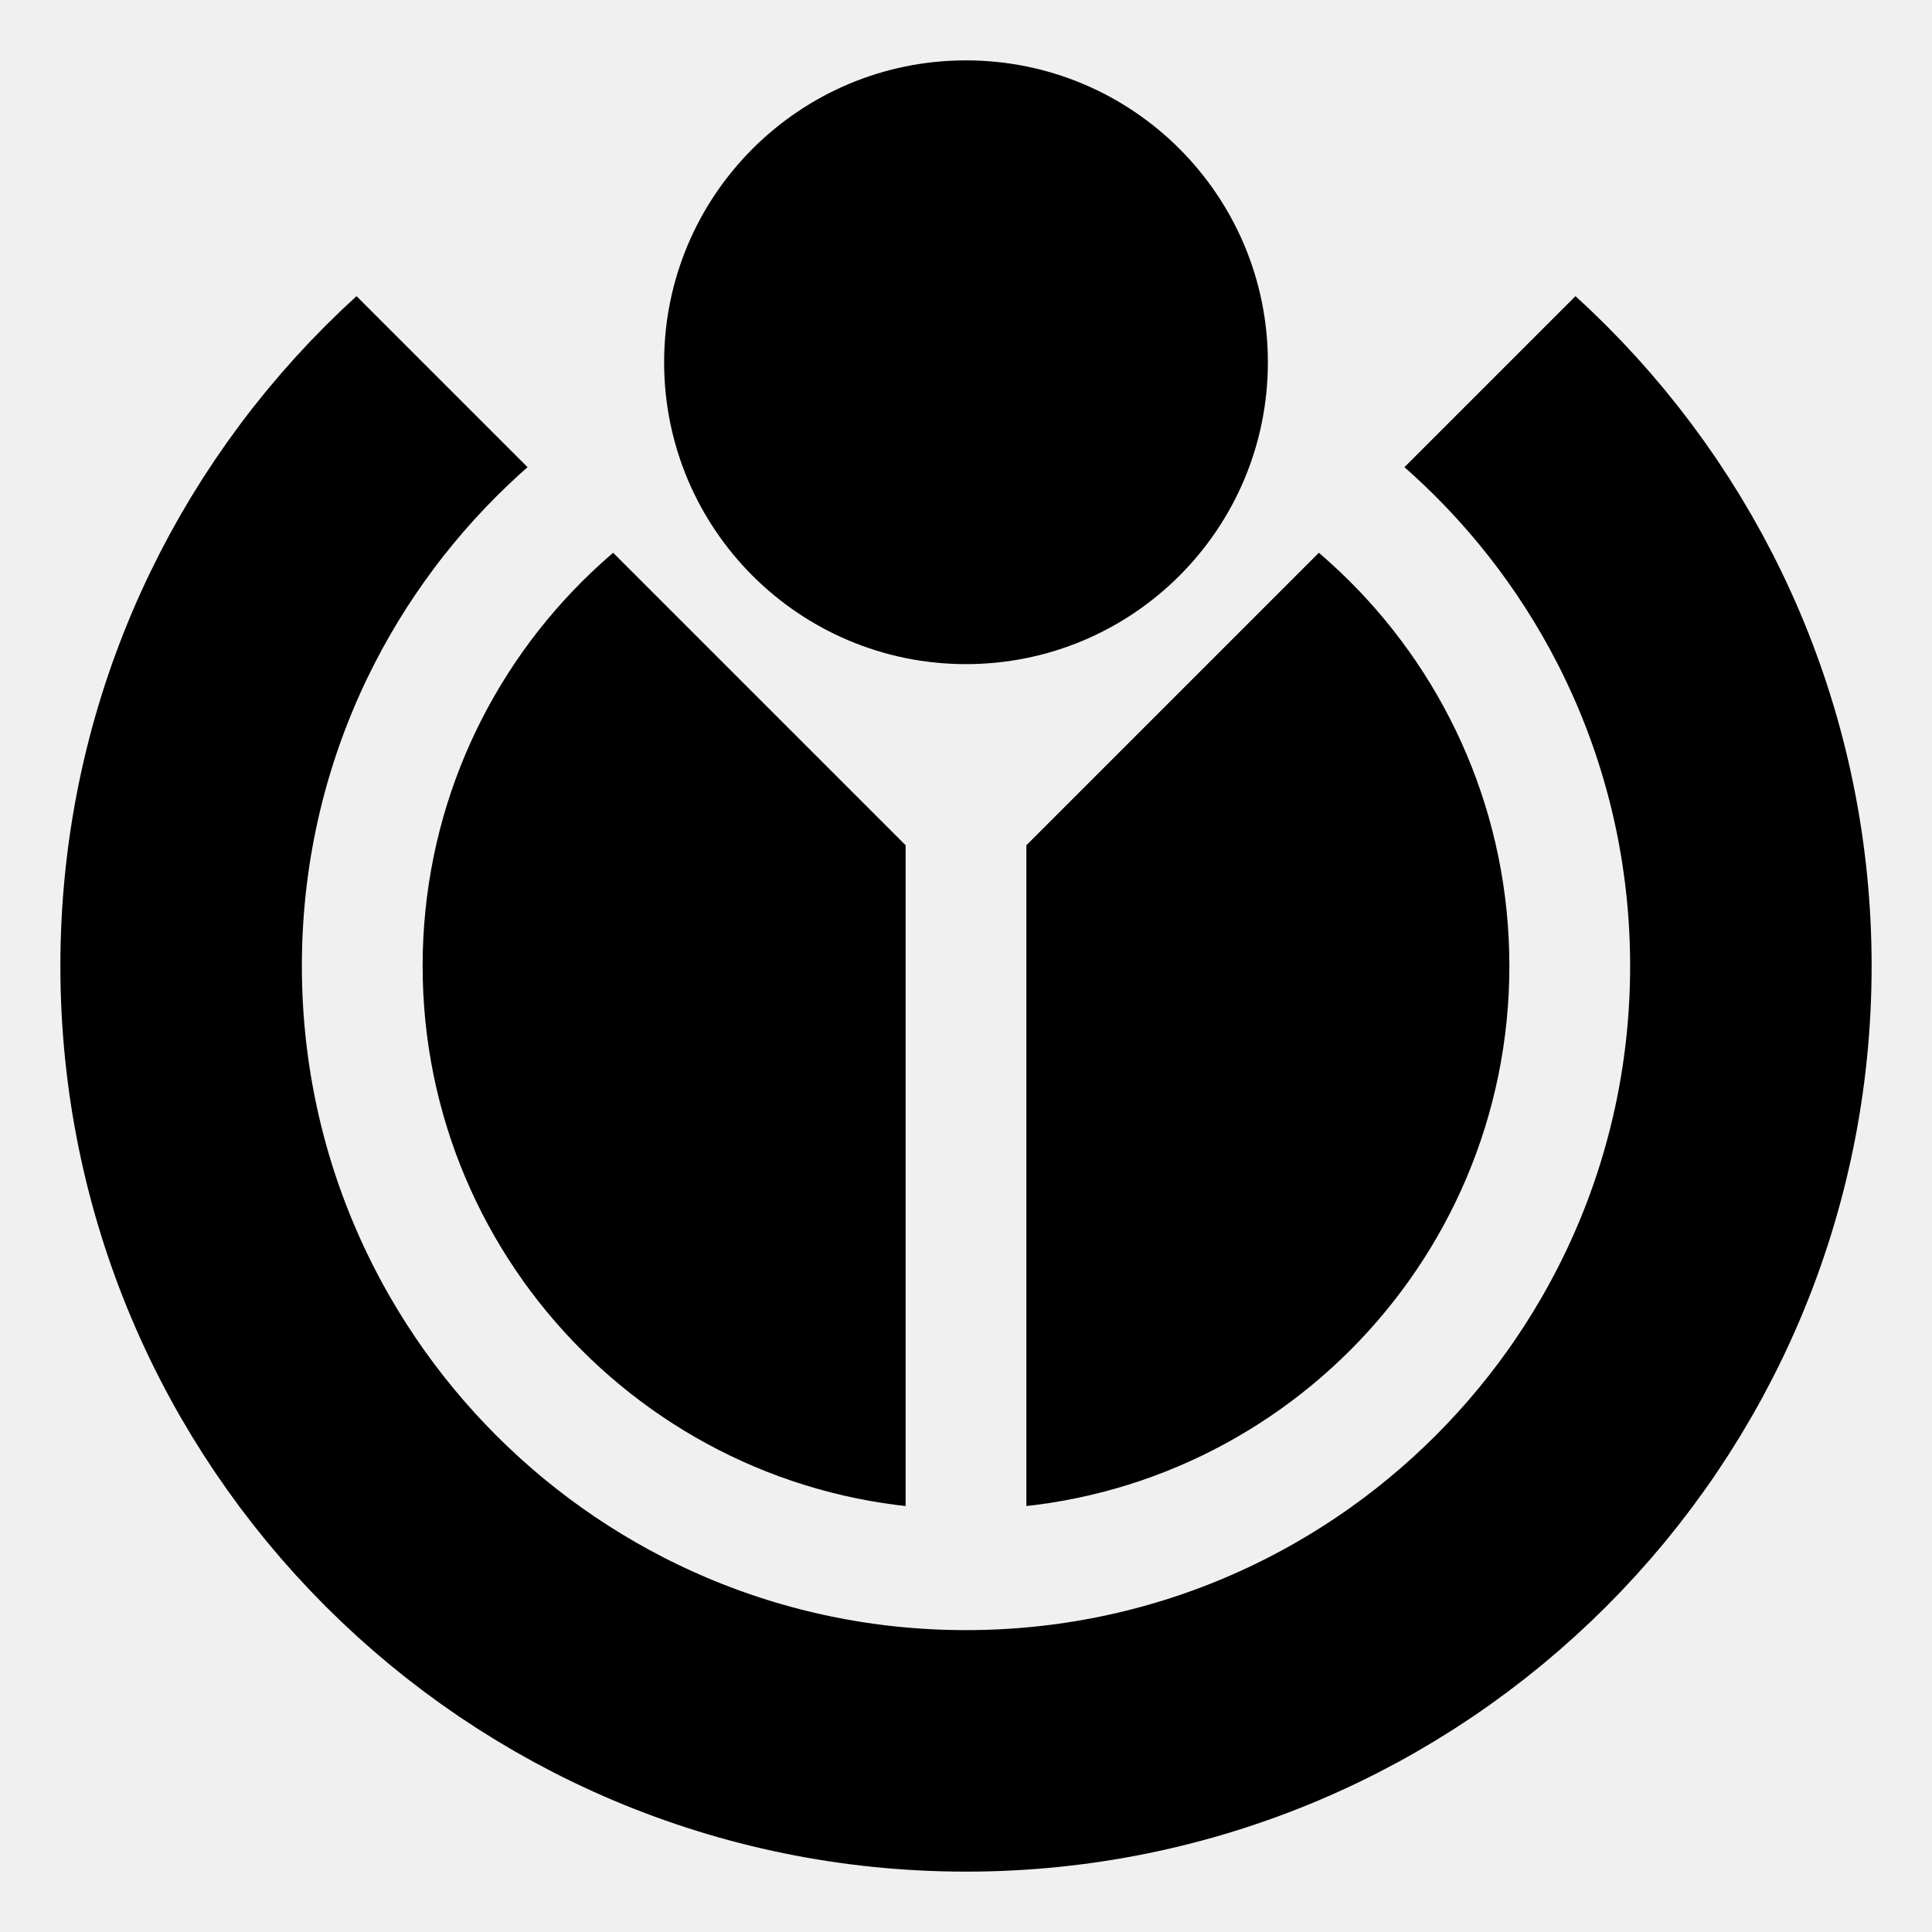
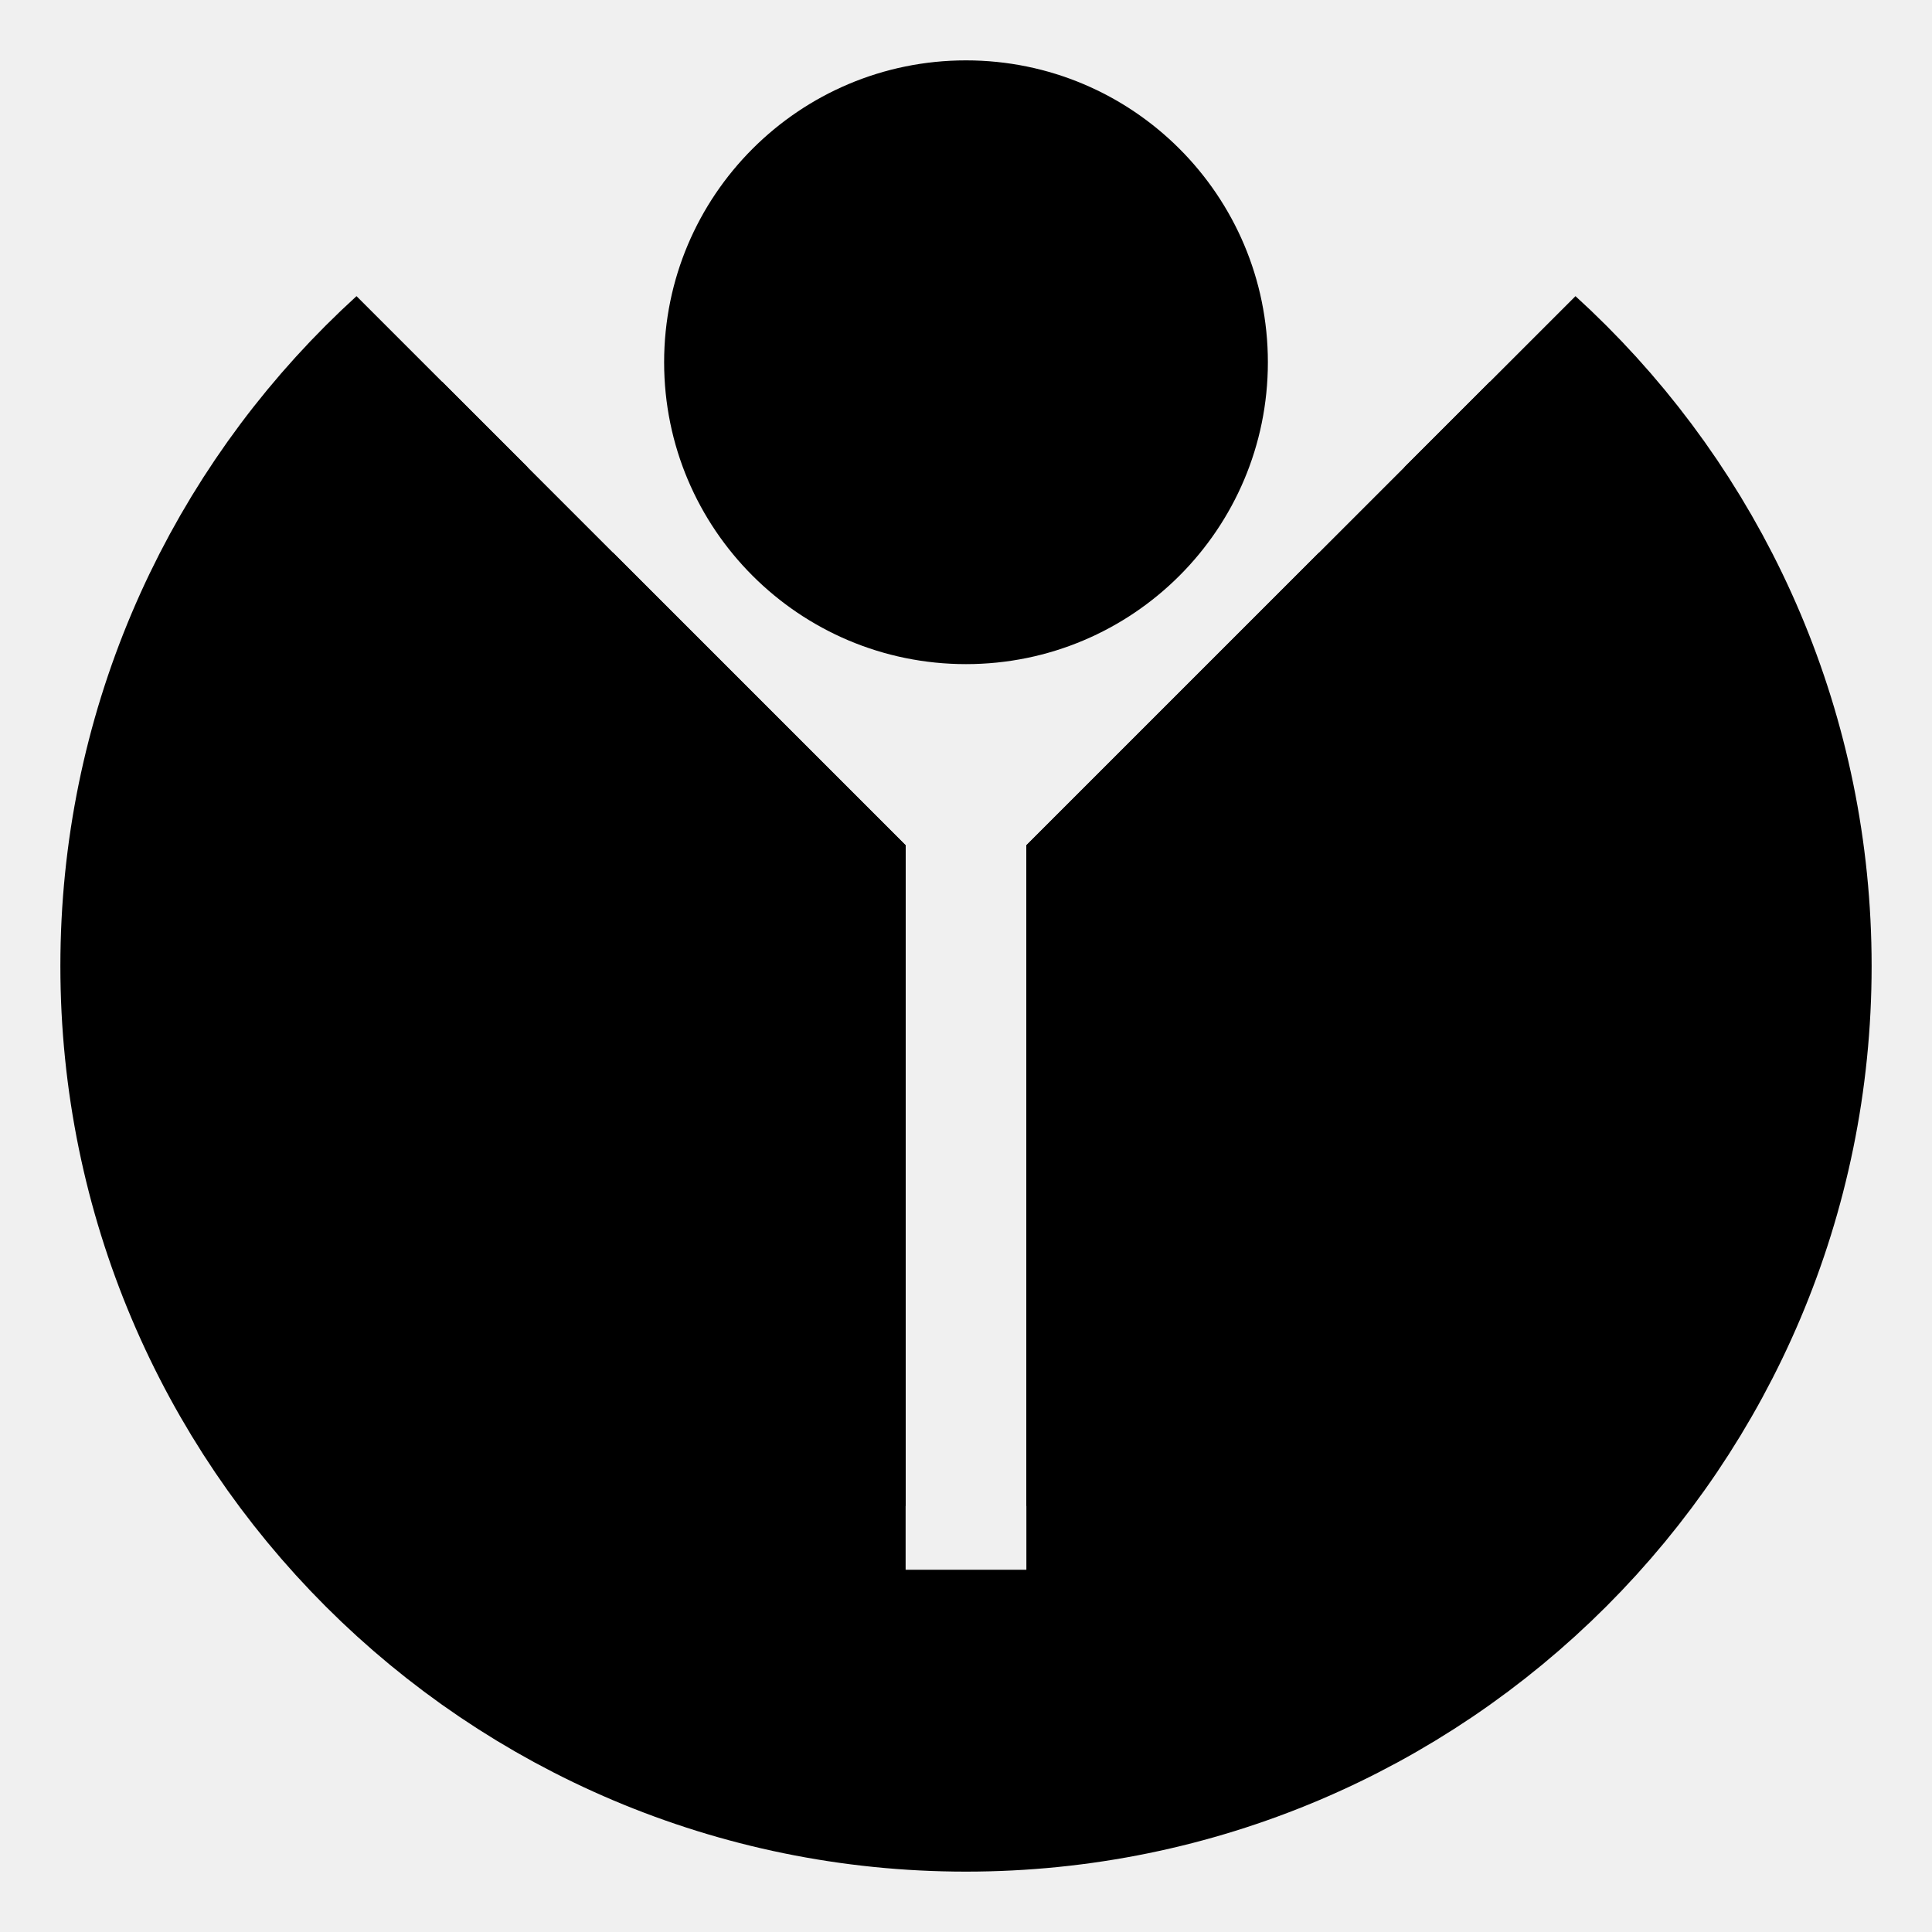
- <svg xmlns="http://www.w3.org/2000/svg" viewBox="-16 -16 32 32" width="32" height="32">
+ <svg xmlns="http://www.w3.org/2000/svg" viewBox="-16 -16 32 32">
+   <style>
+ 		path, circle {
+ 		fill: black;
+ 		}
+ 		@media (prefers-color-scheme: dark) {
+ 		path, circle { fill: white; }
+ 		}
+ 	</style>
  <clipPath id="m">
    <path d="m1-2v12h-2v-12l-15-15v33h32v-33z" />
  </clipPath>
  <g clip-path="url(#m)">
    <circle r="9" />
    <circle fill="none" r="13" stroke="#000" stroke-width="4" />
  </g>
  <circle cy="-10" r="5" />
</svg>
